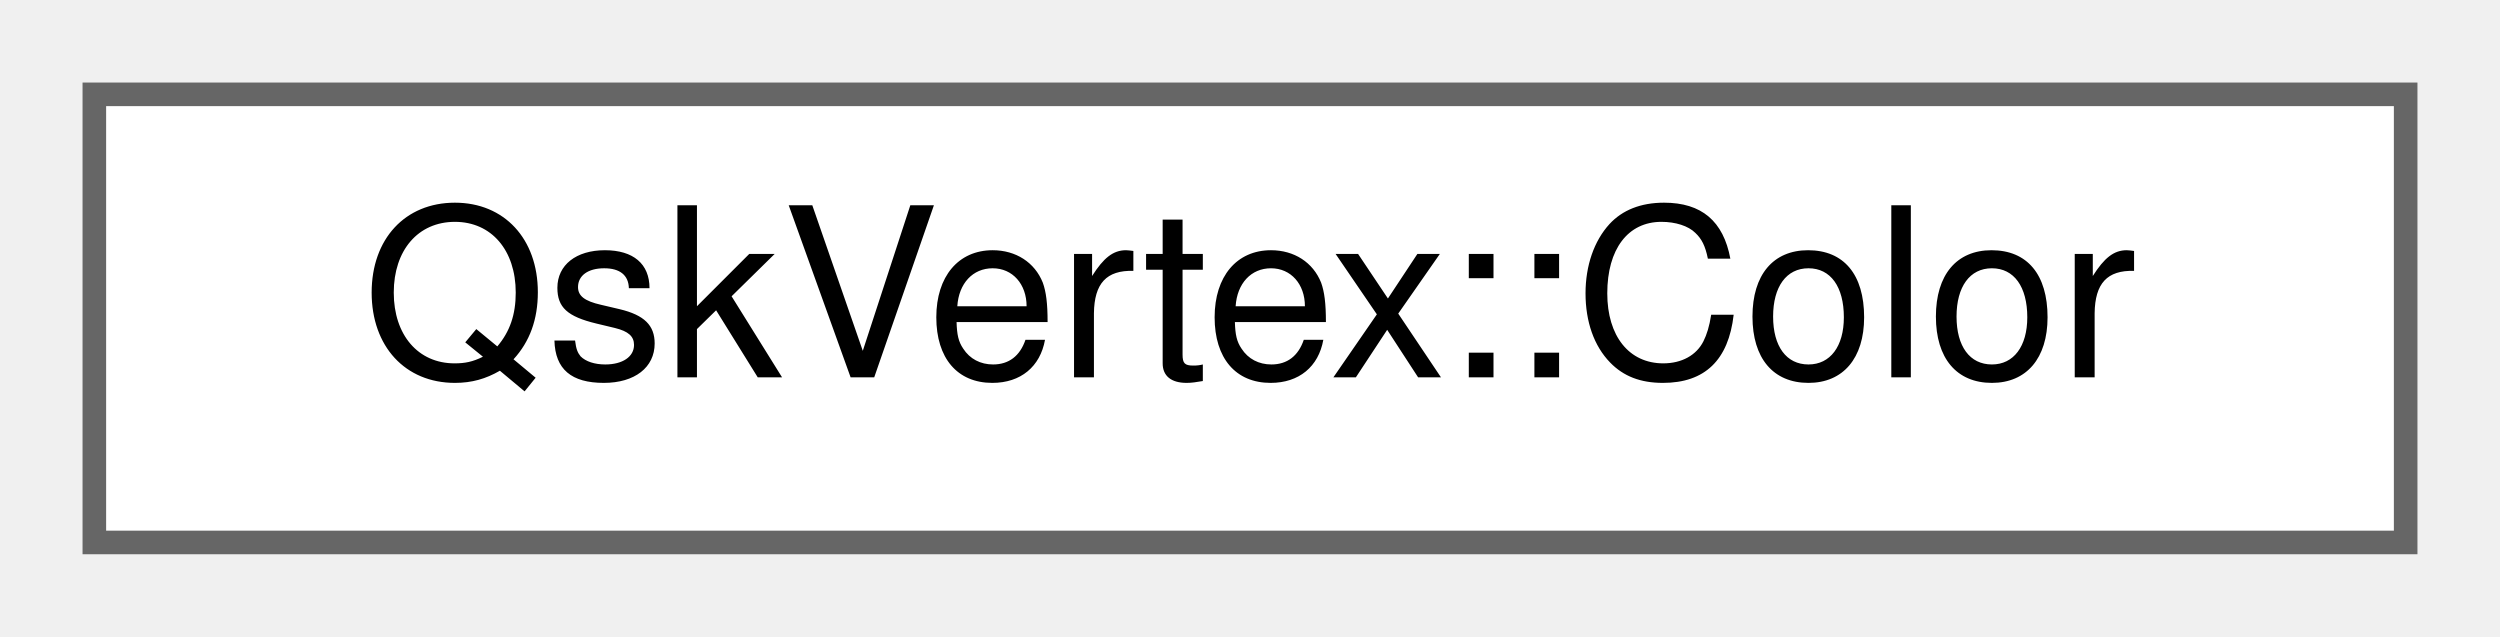
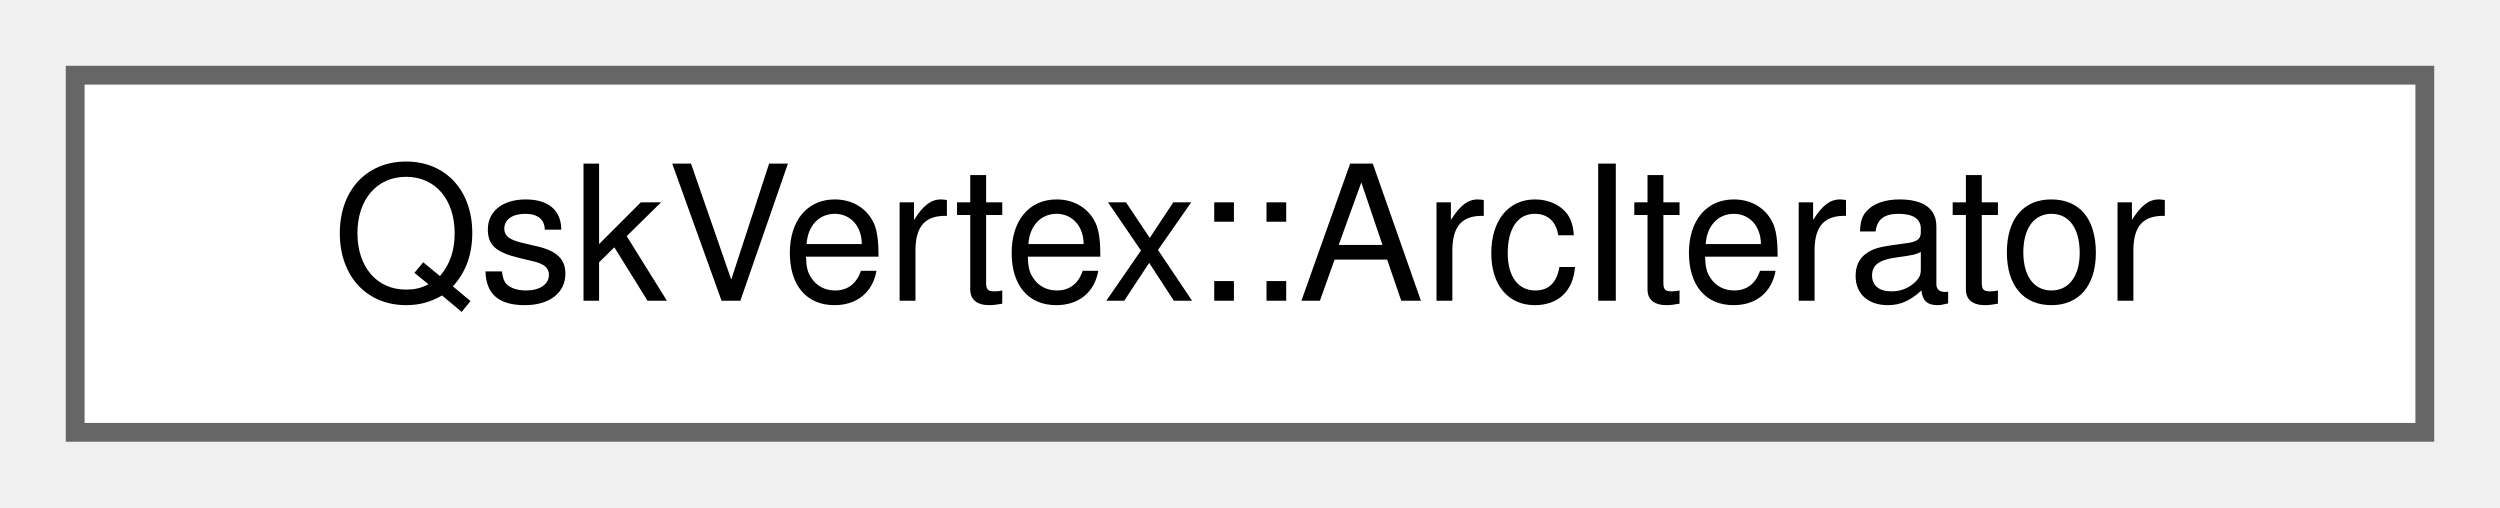
- <svg xmlns="http://www.w3.org/2000/svg" xmlns:xlink="http://www.w3.org/1999/xlink" width="106pt" height="27pt" viewBox="0.00 0.00 106.00 27.00">
+ <svg xmlns="http://www.w3.org/2000/svg" xmlns:xlink="http://www.w3.org/1999/xlink" width="133pt" height="27pt" viewBox="0.00 0.00 133.00 27.00">
  <g id="graph0" class="graph" transform="scale(1 1) rotate(0) translate(4 23)">
    <g id="Node000000" class="node">
      <g id="a_Node000000">
-         <a xlink:href="classQskVertex_1_1Color.html" target="_top" xlink:title=" ">
-           <polygon fill="white" stroke="#666666" points="98,-19 0,-19 0,0 98,0 98,-19" />
-           <text text-anchor="middle" x="49" y="-7" font-family="Helvetica,sans-Serif" font-size="10.00">QskVertex::Color</text>
+         <a xlink:href="classQskVertex_1_1ArcIterator.html" target="_top" xlink:title=" ">
+           <polygon fill="white" stroke="#666666" points="125,-19 0,-19 0,0 125,0 125,-19" />
+           <text text-anchor="middle" x="62.5" y="-7" font-family="Helvetica,sans-Serif" font-size="10.00">QskVertex::ArcIterator</text>
        </a>
      </g>
    </g>
  </g>
</svg>
